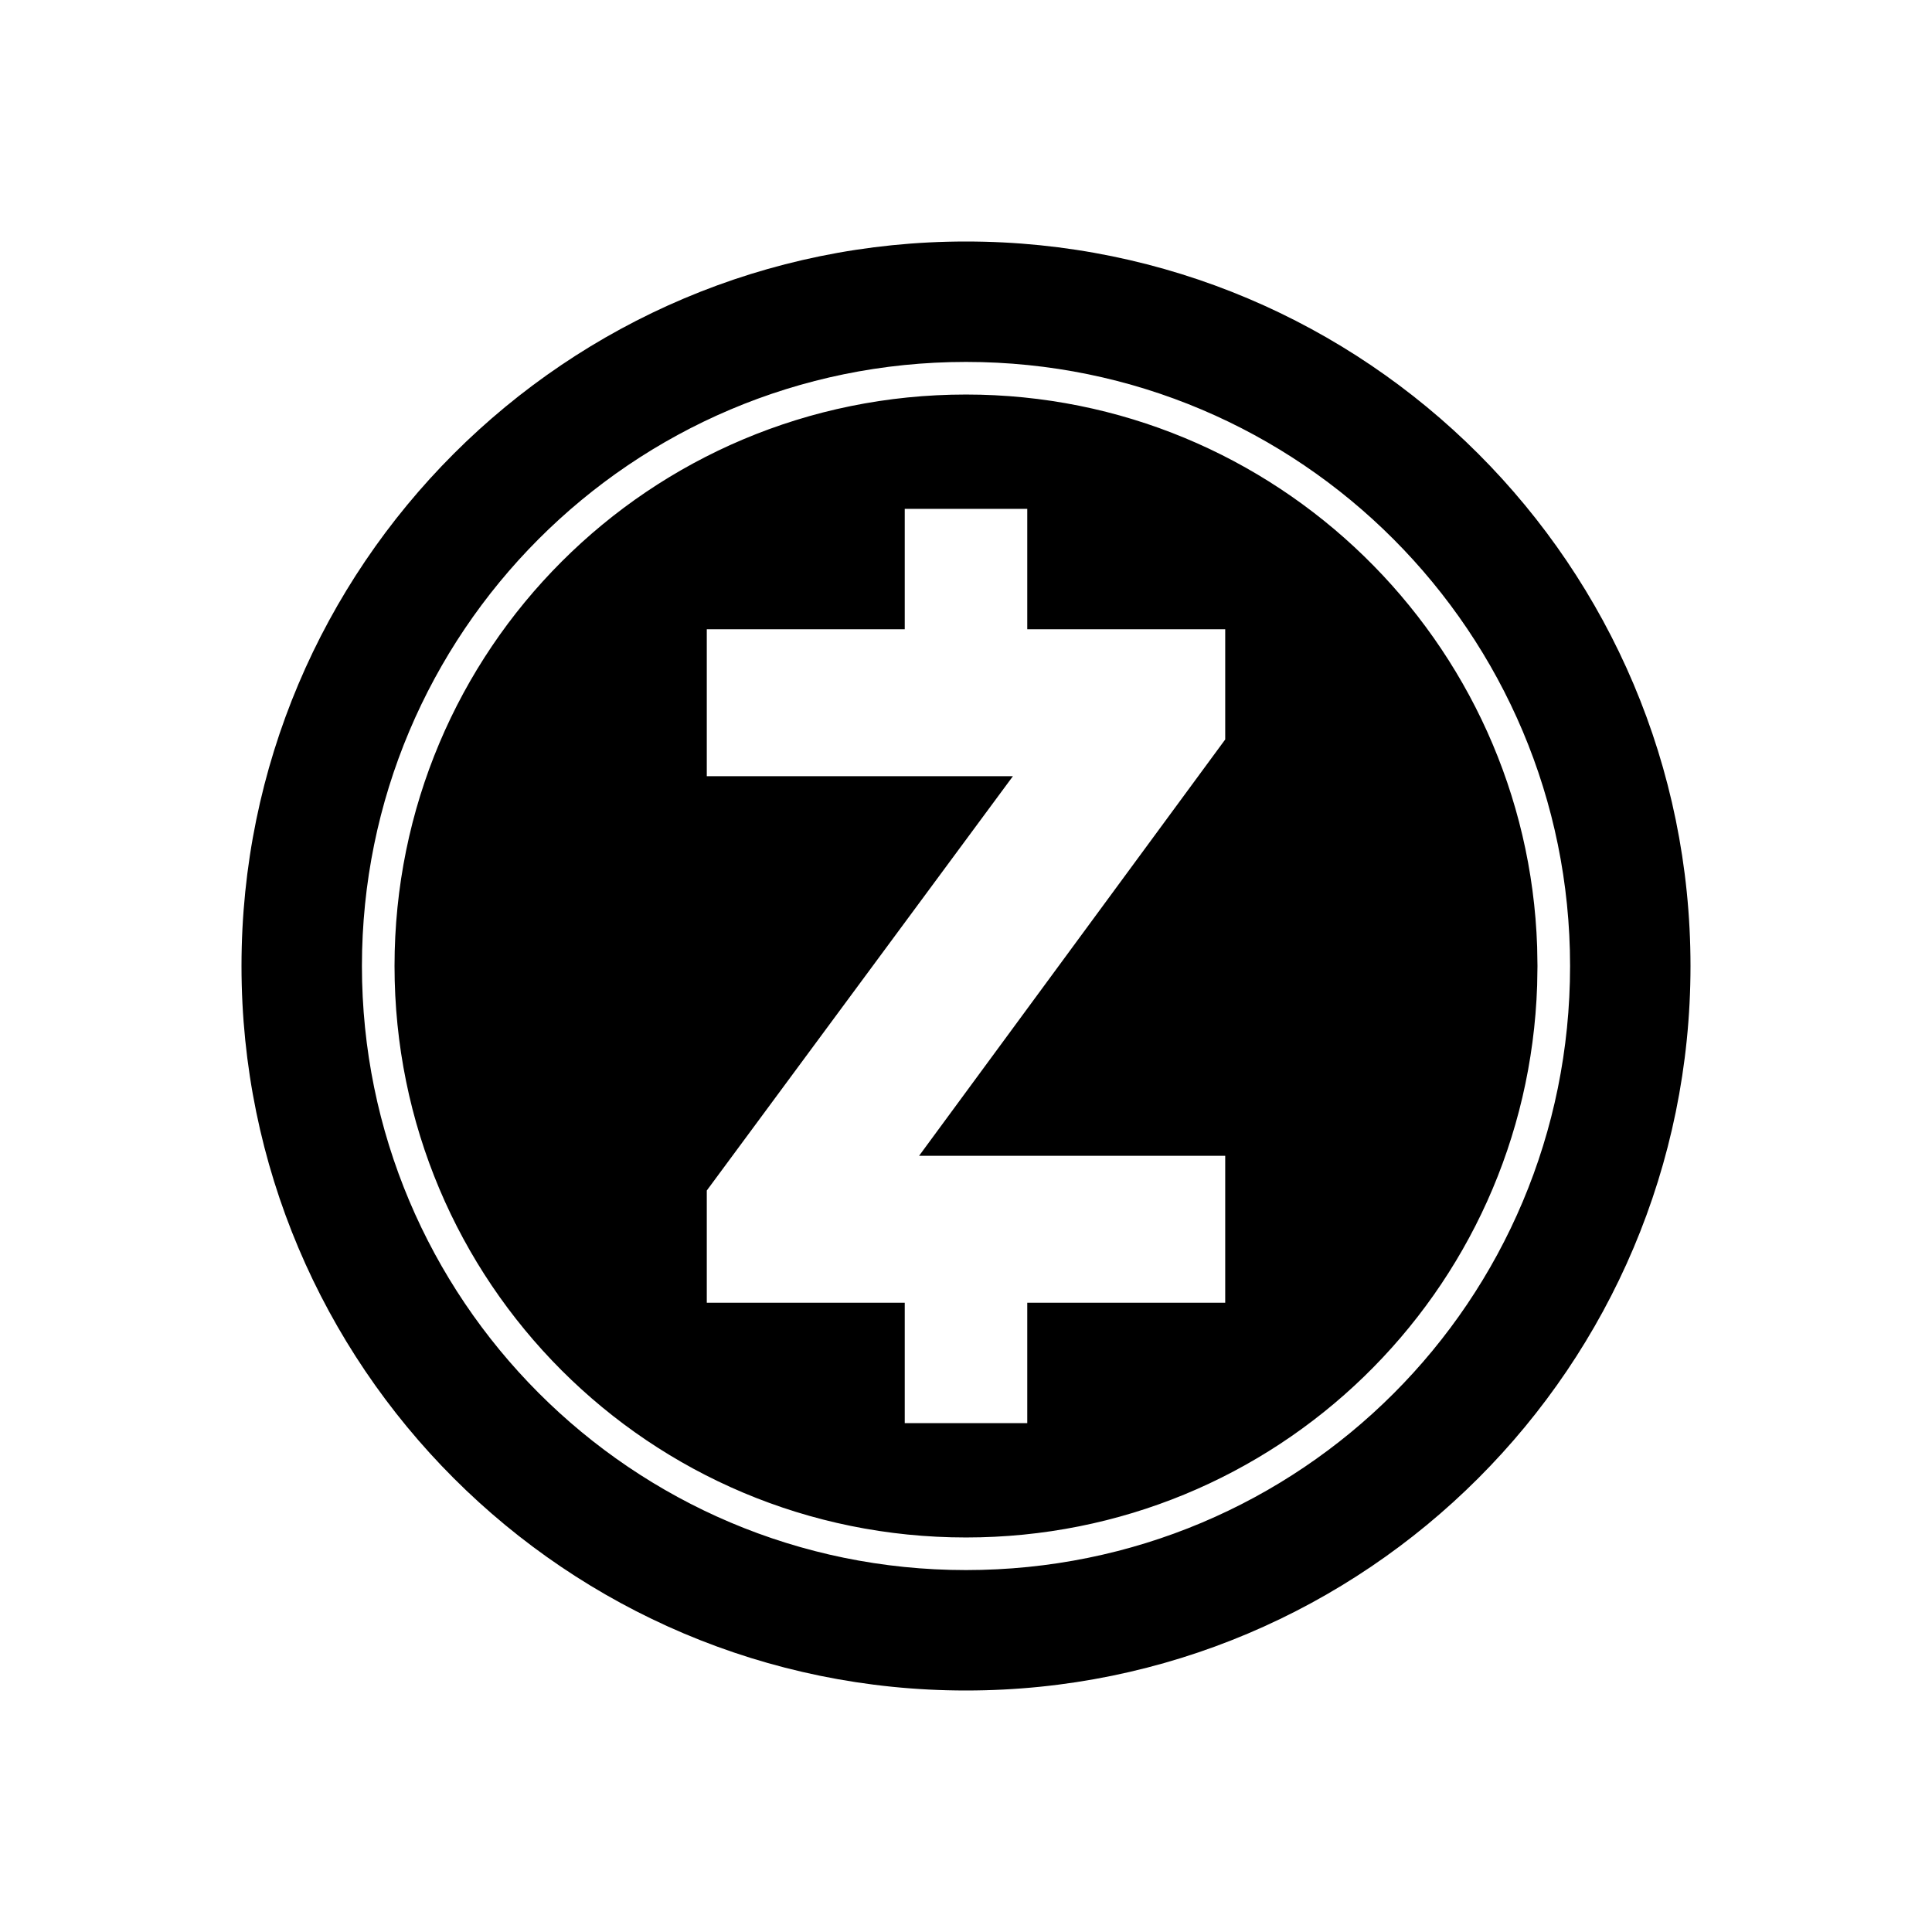
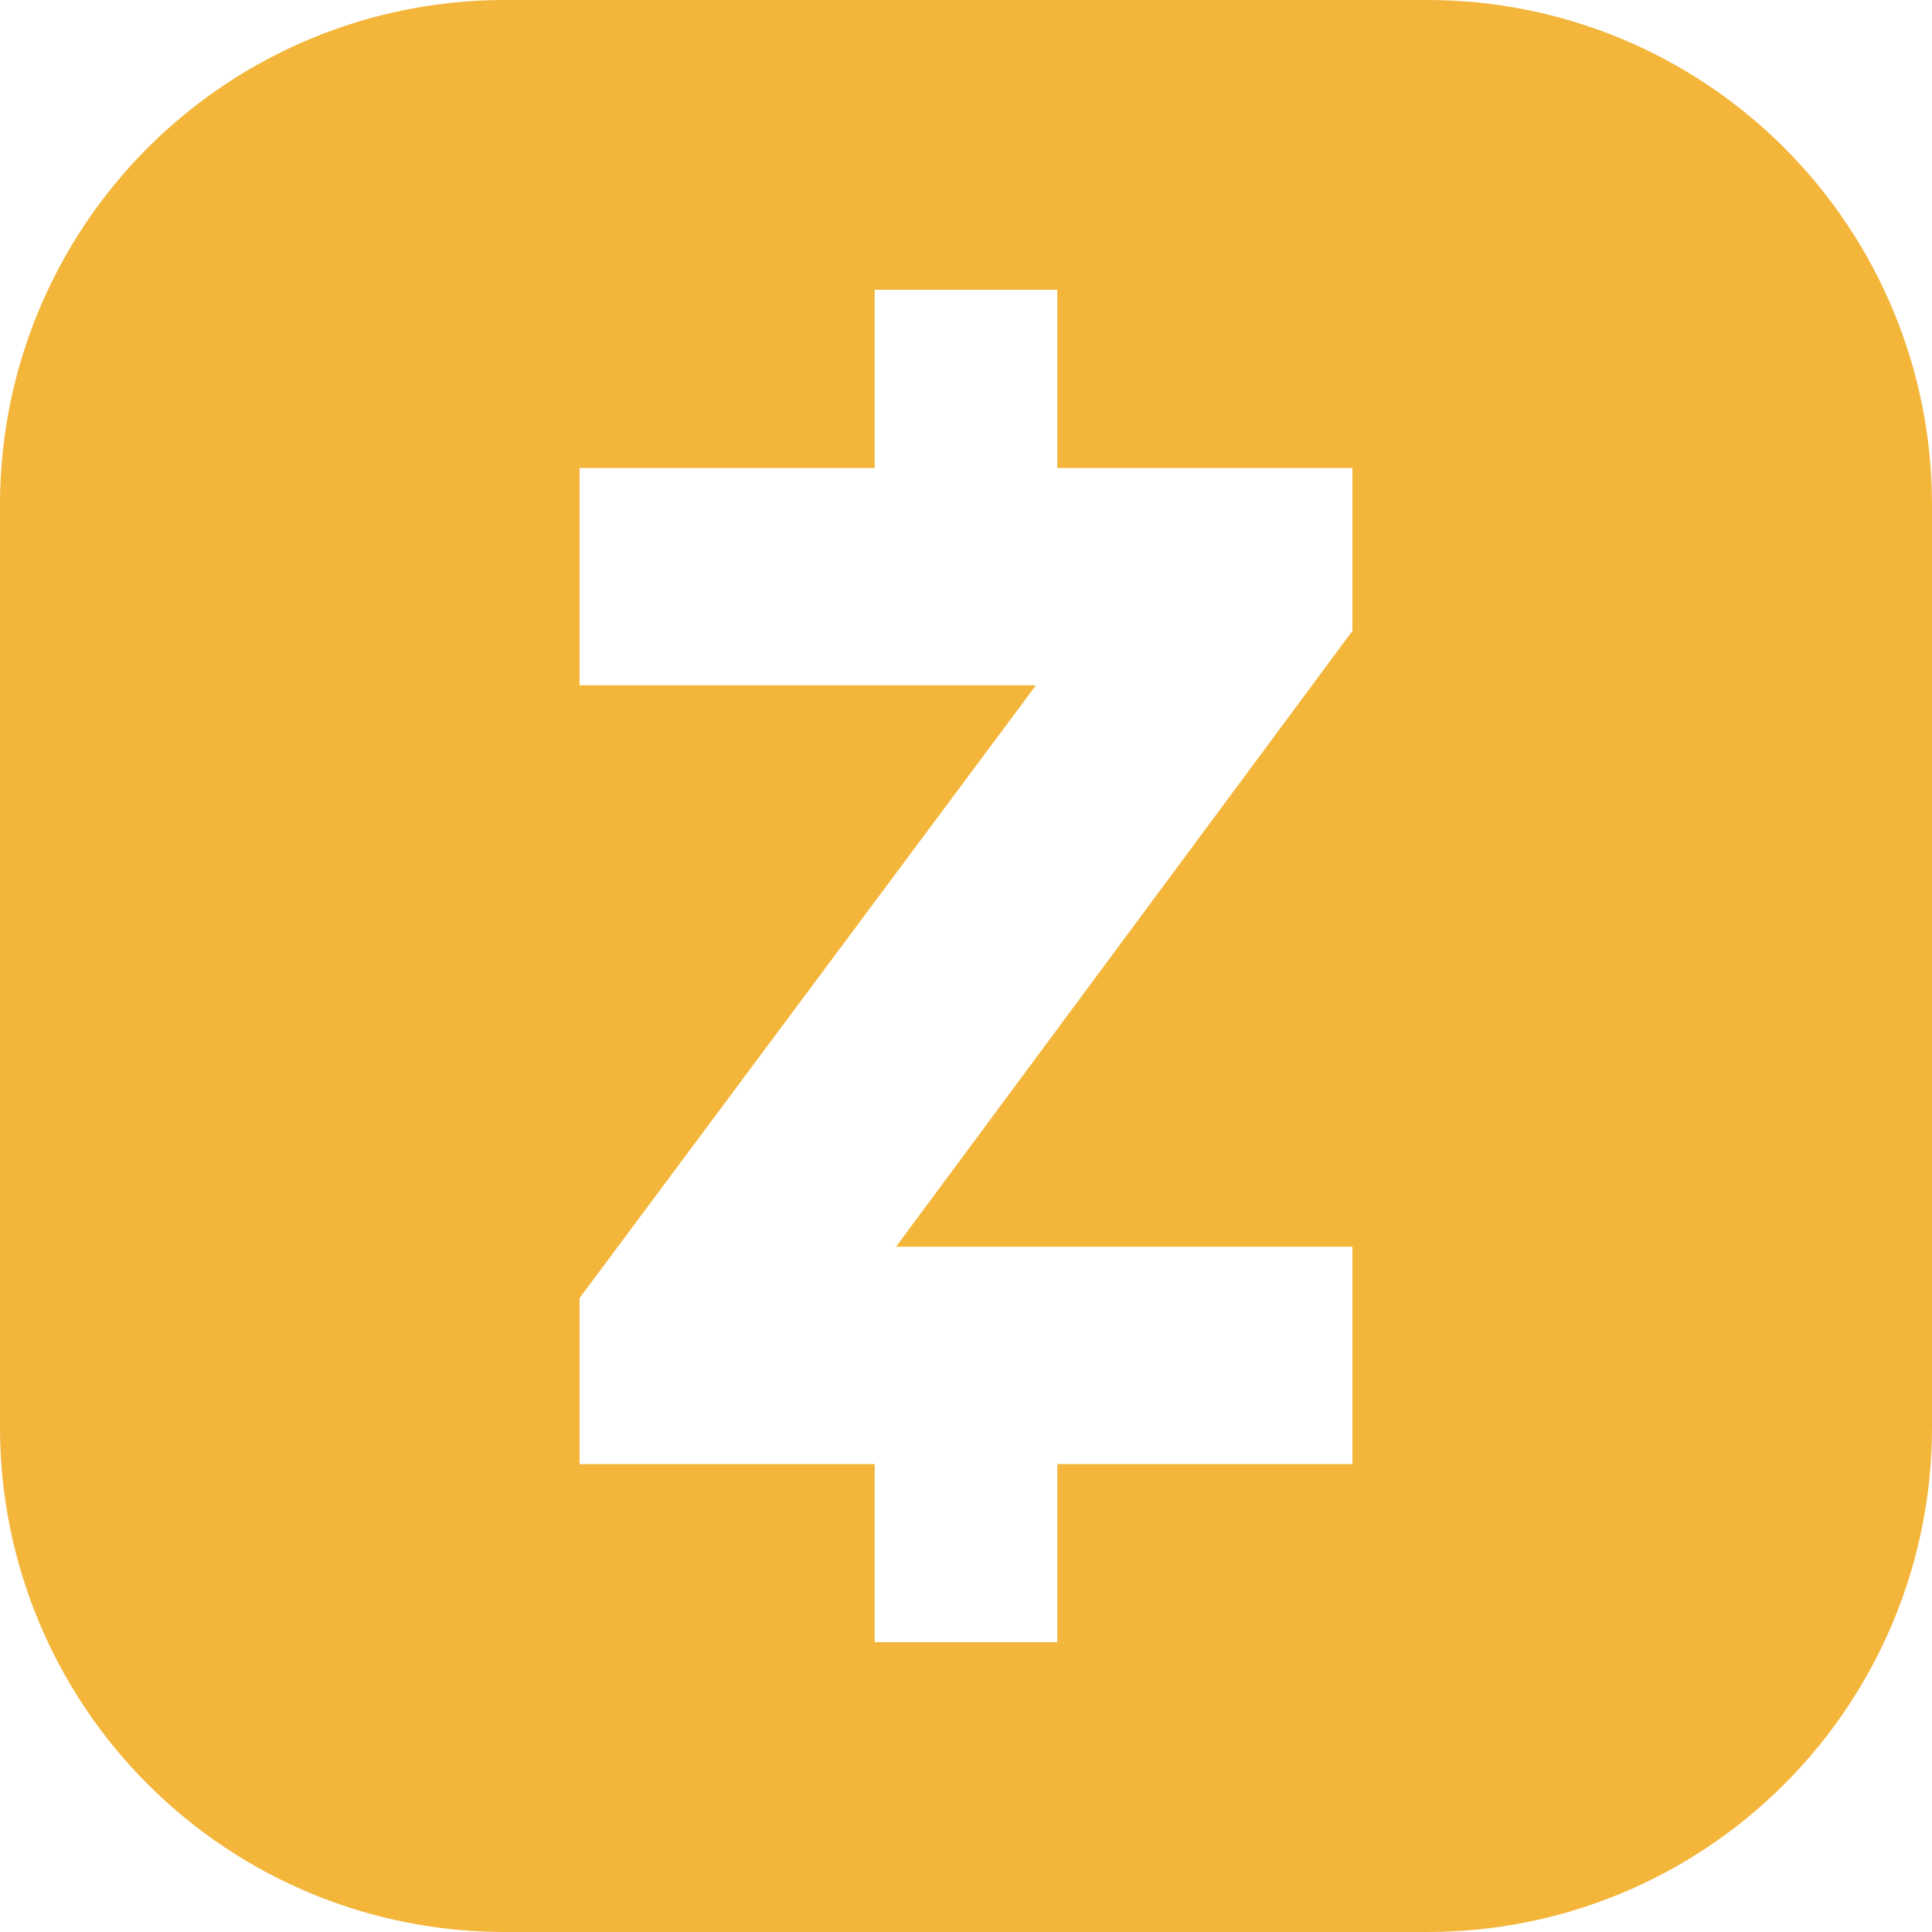
- <svg xmlns="http://www.w3.org/2000/svg" width="24px" height="24px" viewBox="0 0 24 24" version="1.1">
-   <path d="M12,3 C16.969,3 21,7.031 21,12 C21,16.969 16.969,21 12,21 C7.031,21 3,16.969 3,12 C3,7.031 7.031,3 12,3 Z M12,4.496 C7.842,4.496 4.496,7.868 4.496,12 C4.496,16.132 7.842,19.504 12,19.504 C16.158,19.504 19.504,16.158 19.504,12 C19.504,7.868 16.158,4.496 12,4.496 Z M12,4.901 C15.849,4.901 18.969,7.967 19.095,11.762 L19.099,12 L19.095,12.24 C18.969,16.058 15.849,19.099 12,19.099 C8.07,19.099 4.901,15.93 4.901,12 C4.901,8.07 8.07,4.901 12,4.901 Z M12.761,6.321 L11.239,6.321 L11.239,7.817 L8.78,7.817 L8.78,9.642 L12.583,9.642 L8.78,14.789 L8.78,16.183 L11.239,16.183 L11.239,17.679 L12.761,17.679 L12.761,16.183 L15.22,16.183 L15.22,14.358 L11.417,14.358 L15.22,9.186 L15.22,7.817 L12.761,7.817 L12.761,6.321 Z" id="Combined-Shape" fill-rule="nonzero" />
+ <svg xmlns="http://www.w3.org/2000/svg" width="40" height="40" viewBox="0 0 40 40" fill="none">
+   <path fill-rule="evenodd" clip-rule="evenodd" d="M10.444 0H29.556C32.326 0 34.982 1.101 36.941 3.059C38.9 5.018 40 7.674 40 10.444V29.556C40 30.928 39.73 32.286 39.205 33.553C38.68 34.82 37.911 35.972 36.941 36.941C35.971 37.911 34.82 38.681 33.553 39.205C32.286 39.73 30.928 40 29.556 40H10.444C9.072 40 7.714 39.73 6.447 39.205C5.18 38.681 4.029 37.911 3.059 36.941C2.089 35.972 1.32 34.82 0.795 33.553C0.27 32.286 -0 30.928 4.13704e-08 29.556V10.444C4.13704e-08 7.674 1.1 5.018 3.059 3.059C5.018 1.101 7.674 0 10.444 0ZM18.551 25.812L28 13.062V9.688H21.89V6H18.11V9.688H12V14.188H21.449L12 26.875V30.312H18.11V34H21.89V30.312H28V25.812H18.551Z" fill="#F3B63B" />
</svg>
